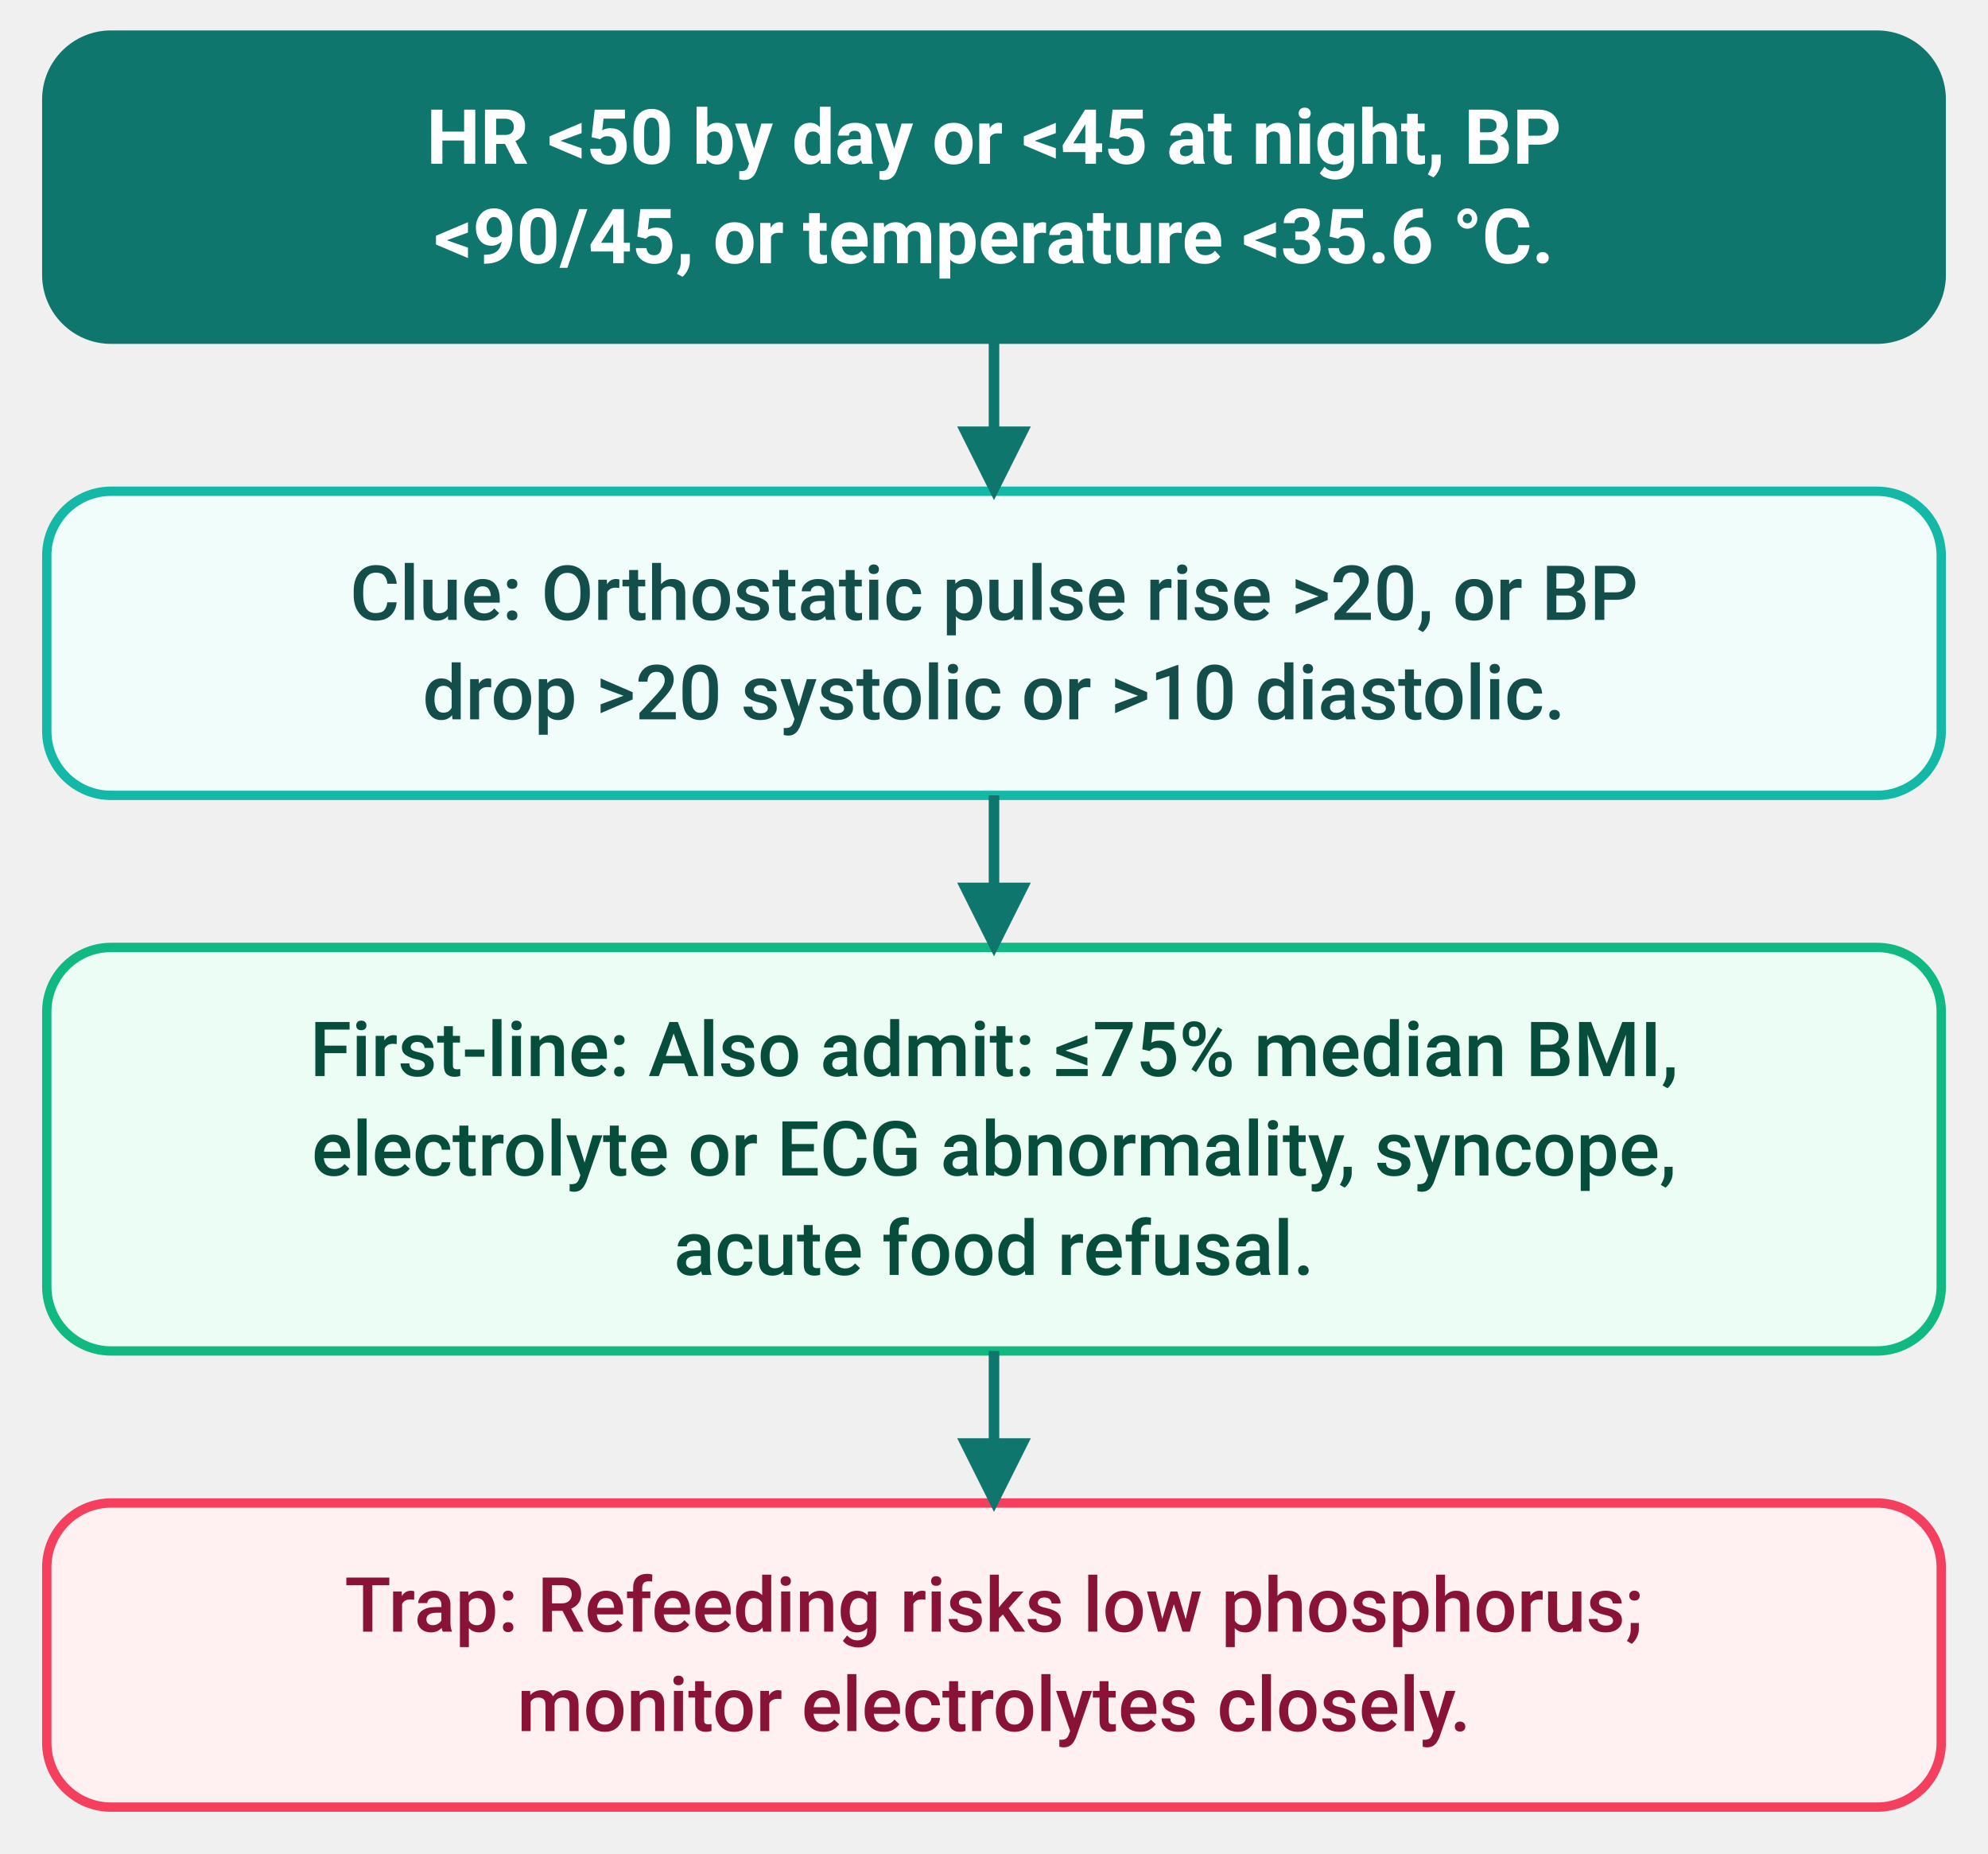
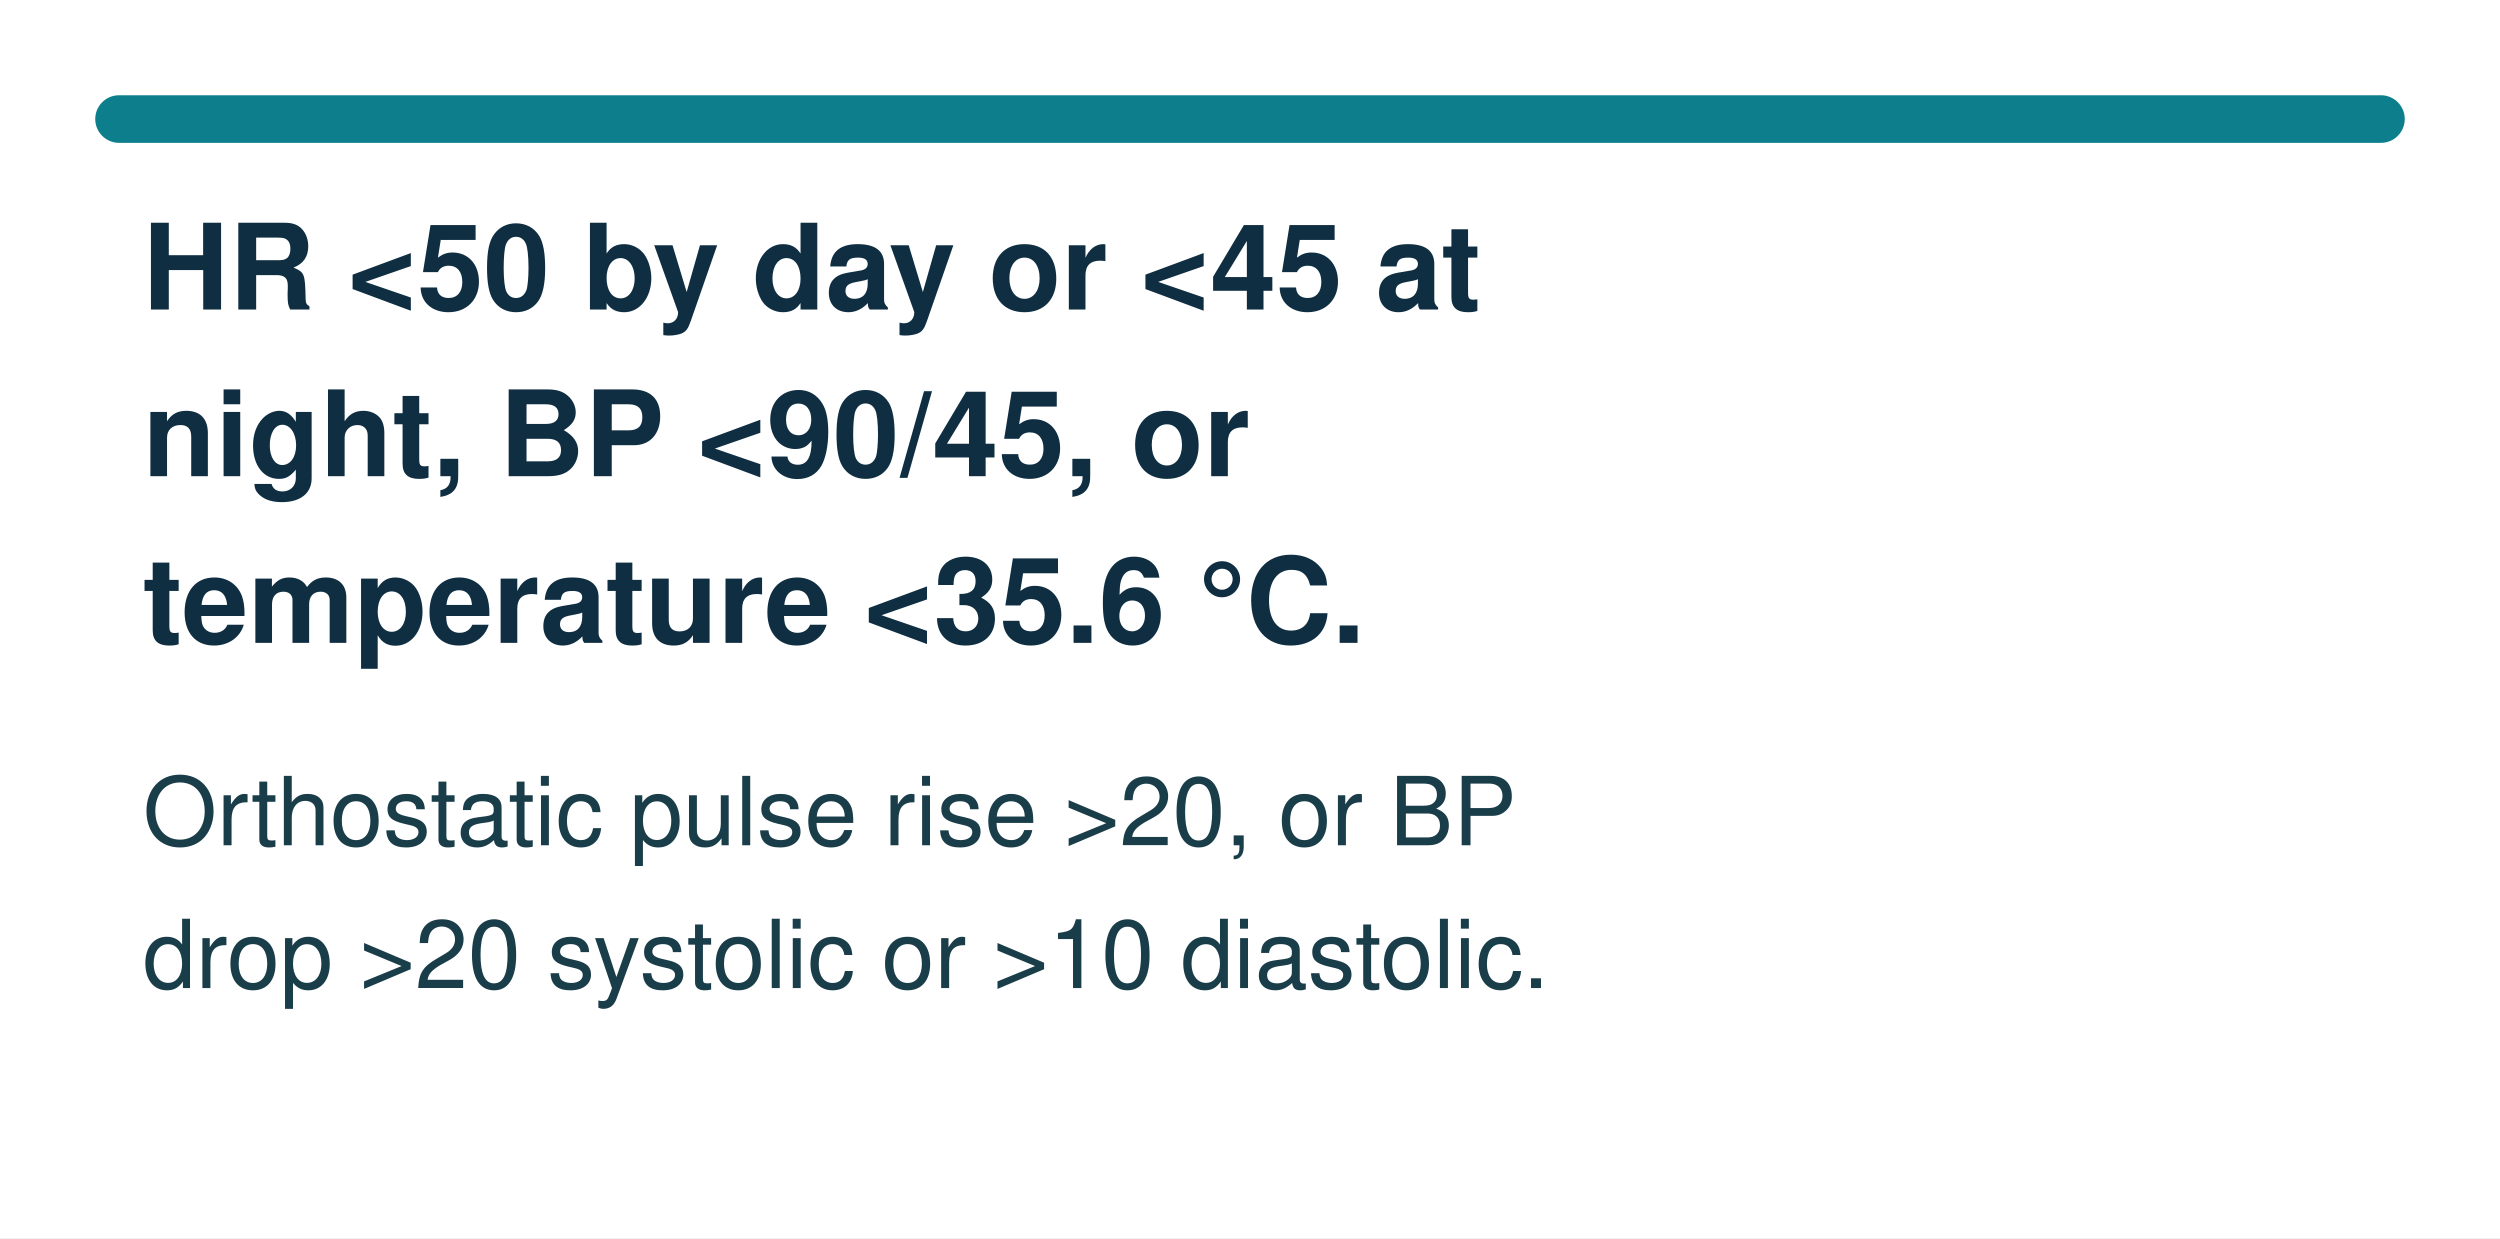
- <svg xmlns="http://www.w3.org/2000/svg" viewBox="0 0 340 317" width="340" height="317" role="img" aria-label="Adolescent with weight loss: what red flags suggest an eating disorder needing admission?" font-family="-apple-system,BlinkMacSystemFont,'Segoe UI',Roboto,Helvetica,Arial,sans-serif">
-   <defs>
-     <marker id="fnp109a" viewBox="0 0 10 10" refX="8" refY="5" markerWidth="7" markerHeight="7" orient="auto-start-reverse">
-       <path d="M0 0L10 5L0 10z" fill="#0f766e" />
-     </marker>
-   </defs>
-   <rect x="8.0" y="6" width="324.0" height="52" rx="11" fill="#0f766e" stroke="#0f766e" stroke-width="1.6" />
-   <text x="170.0" y="28" text-anchor="middle" font-size="13" font-weight="700" fill="#ffffff">HR &lt;50 by day or &lt;45 at night, BP</text>
-   <text x="170.0" y="45" text-anchor="middle" font-size="13" font-weight="700" fill="#ffffff">&lt;90/45, or temperature &lt;35.6 °C.</text>
-   <rect x="8.0" y="84" width="324.0" height="52" rx="11" fill="#f0fdfa" stroke="#14b8a6" stroke-width="1.6" />
-   <text x="170.0" y="106" text-anchor="middle" font-size="13" font-weight="500" fill="#134e4a">Clue: Orthostatic pulse rise &gt;20, or BP</text>
-   <text x="170.0" y="123" text-anchor="middle" font-size="13" font-weight="500" fill="#134e4a">drop &gt;20 systolic or &gt;10 diastolic.</text>
-   <path d="M170.0 58 L170.0 83" stroke="#0f766e" stroke-width="1.8" fill="none" marker-end="url(#fnp109a)" />
-   <rect x="8.0" y="162" width="324.0" height="69" rx="11" fill="#ecfdf5" stroke="#10b981" stroke-width="1.6" />
-   <text x="170.0" y="184" text-anchor="middle" font-size="13" font-weight="500" fill="#064e3b">First-line: Also admit: ≤75% median BMI,</text>
-   <text x="170.0" y="201" text-anchor="middle" font-size="13" font-weight="500" fill="#064e3b">electrolyte or ECG abnormality, syncope,</text>
-   <text x="170.0" y="218" text-anchor="middle" font-size="13" font-weight="500" fill="#064e3b">acute food refusal.</text>
-   <path d="M170.0 136 L170.0 161" stroke="#0f766e" stroke-width="1.8" fill="none" marker-end="url(#fnp109a)" />
-   <rect x="8.0" y="257" width="324.0" height="52" rx="11" fill="#fff1f2" stroke="#f43f5e" stroke-width="1.6" />
-   <text x="170.0" y="279" text-anchor="middle" font-size="13" font-weight="500" fill="#881337">Trap: Refeeding risks low phosphorus;</text>
-   <text x="170.0" y="296" text-anchor="middle" font-size="13" font-weight="500" fill="#881337">monitor electrolytes closely.</text>
-   <path d="M170.0 231 L170.0 256" stroke="#0f766e" stroke-width="1.8" fill="none" marker-end="url(#fnp109a)" />
+ <svg xmlns="http://www.w3.org/2000/svg" viewBox="0 0 420 208" width="420" height="208" role="img" aria-labelledby="tfnp109">
+   <rect width="420" height="208" fill="#ffffff" />
+   <rect x="16" y="16" width="388" height="8" rx="4" fill="#0d7f8c" />
+   <text x="24" y="52" font-family="Helvetica Neue, Helvetica, Arial, sans-serif" font-size="20" font-weight="700" fill="#0f2e42" text-anchor="start">HR &lt;50 by day or &lt;45 at</text>
+   <text x="24" y="80" font-family="Helvetica Neue, Helvetica, Arial, sans-serif" font-size="20" font-weight="700" fill="#0f2e42" text-anchor="start">night, BP &lt;90/45, or</text>
+   <text x="24" y="108" font-family="Helvetica Neue, Helvetica, Arial, sans-serif" font-size="20" font-weight="700" fill="#0f2e42" text-anchor="start">temperature &lt;35.6 °C.</text>
+   <text x="24" y="142" font-family="Helvetica Neue, Helvetica, Arial, sans-serif" font-size="16" font-weight="500" fill="#1a3d4a" text-anchor="start">Orthostatic pulse rise &gt;20, or BP</text>
+   <text x="24" y="166" font-family="Helvetica Neue, Helvetica, Arial, sans-serif" font-size="16" font-weight="500" fill="#1a3d4a" text-anchor="start">drop &gt;20 systolic or &gt;10 diastolic.</text>
</svg>
